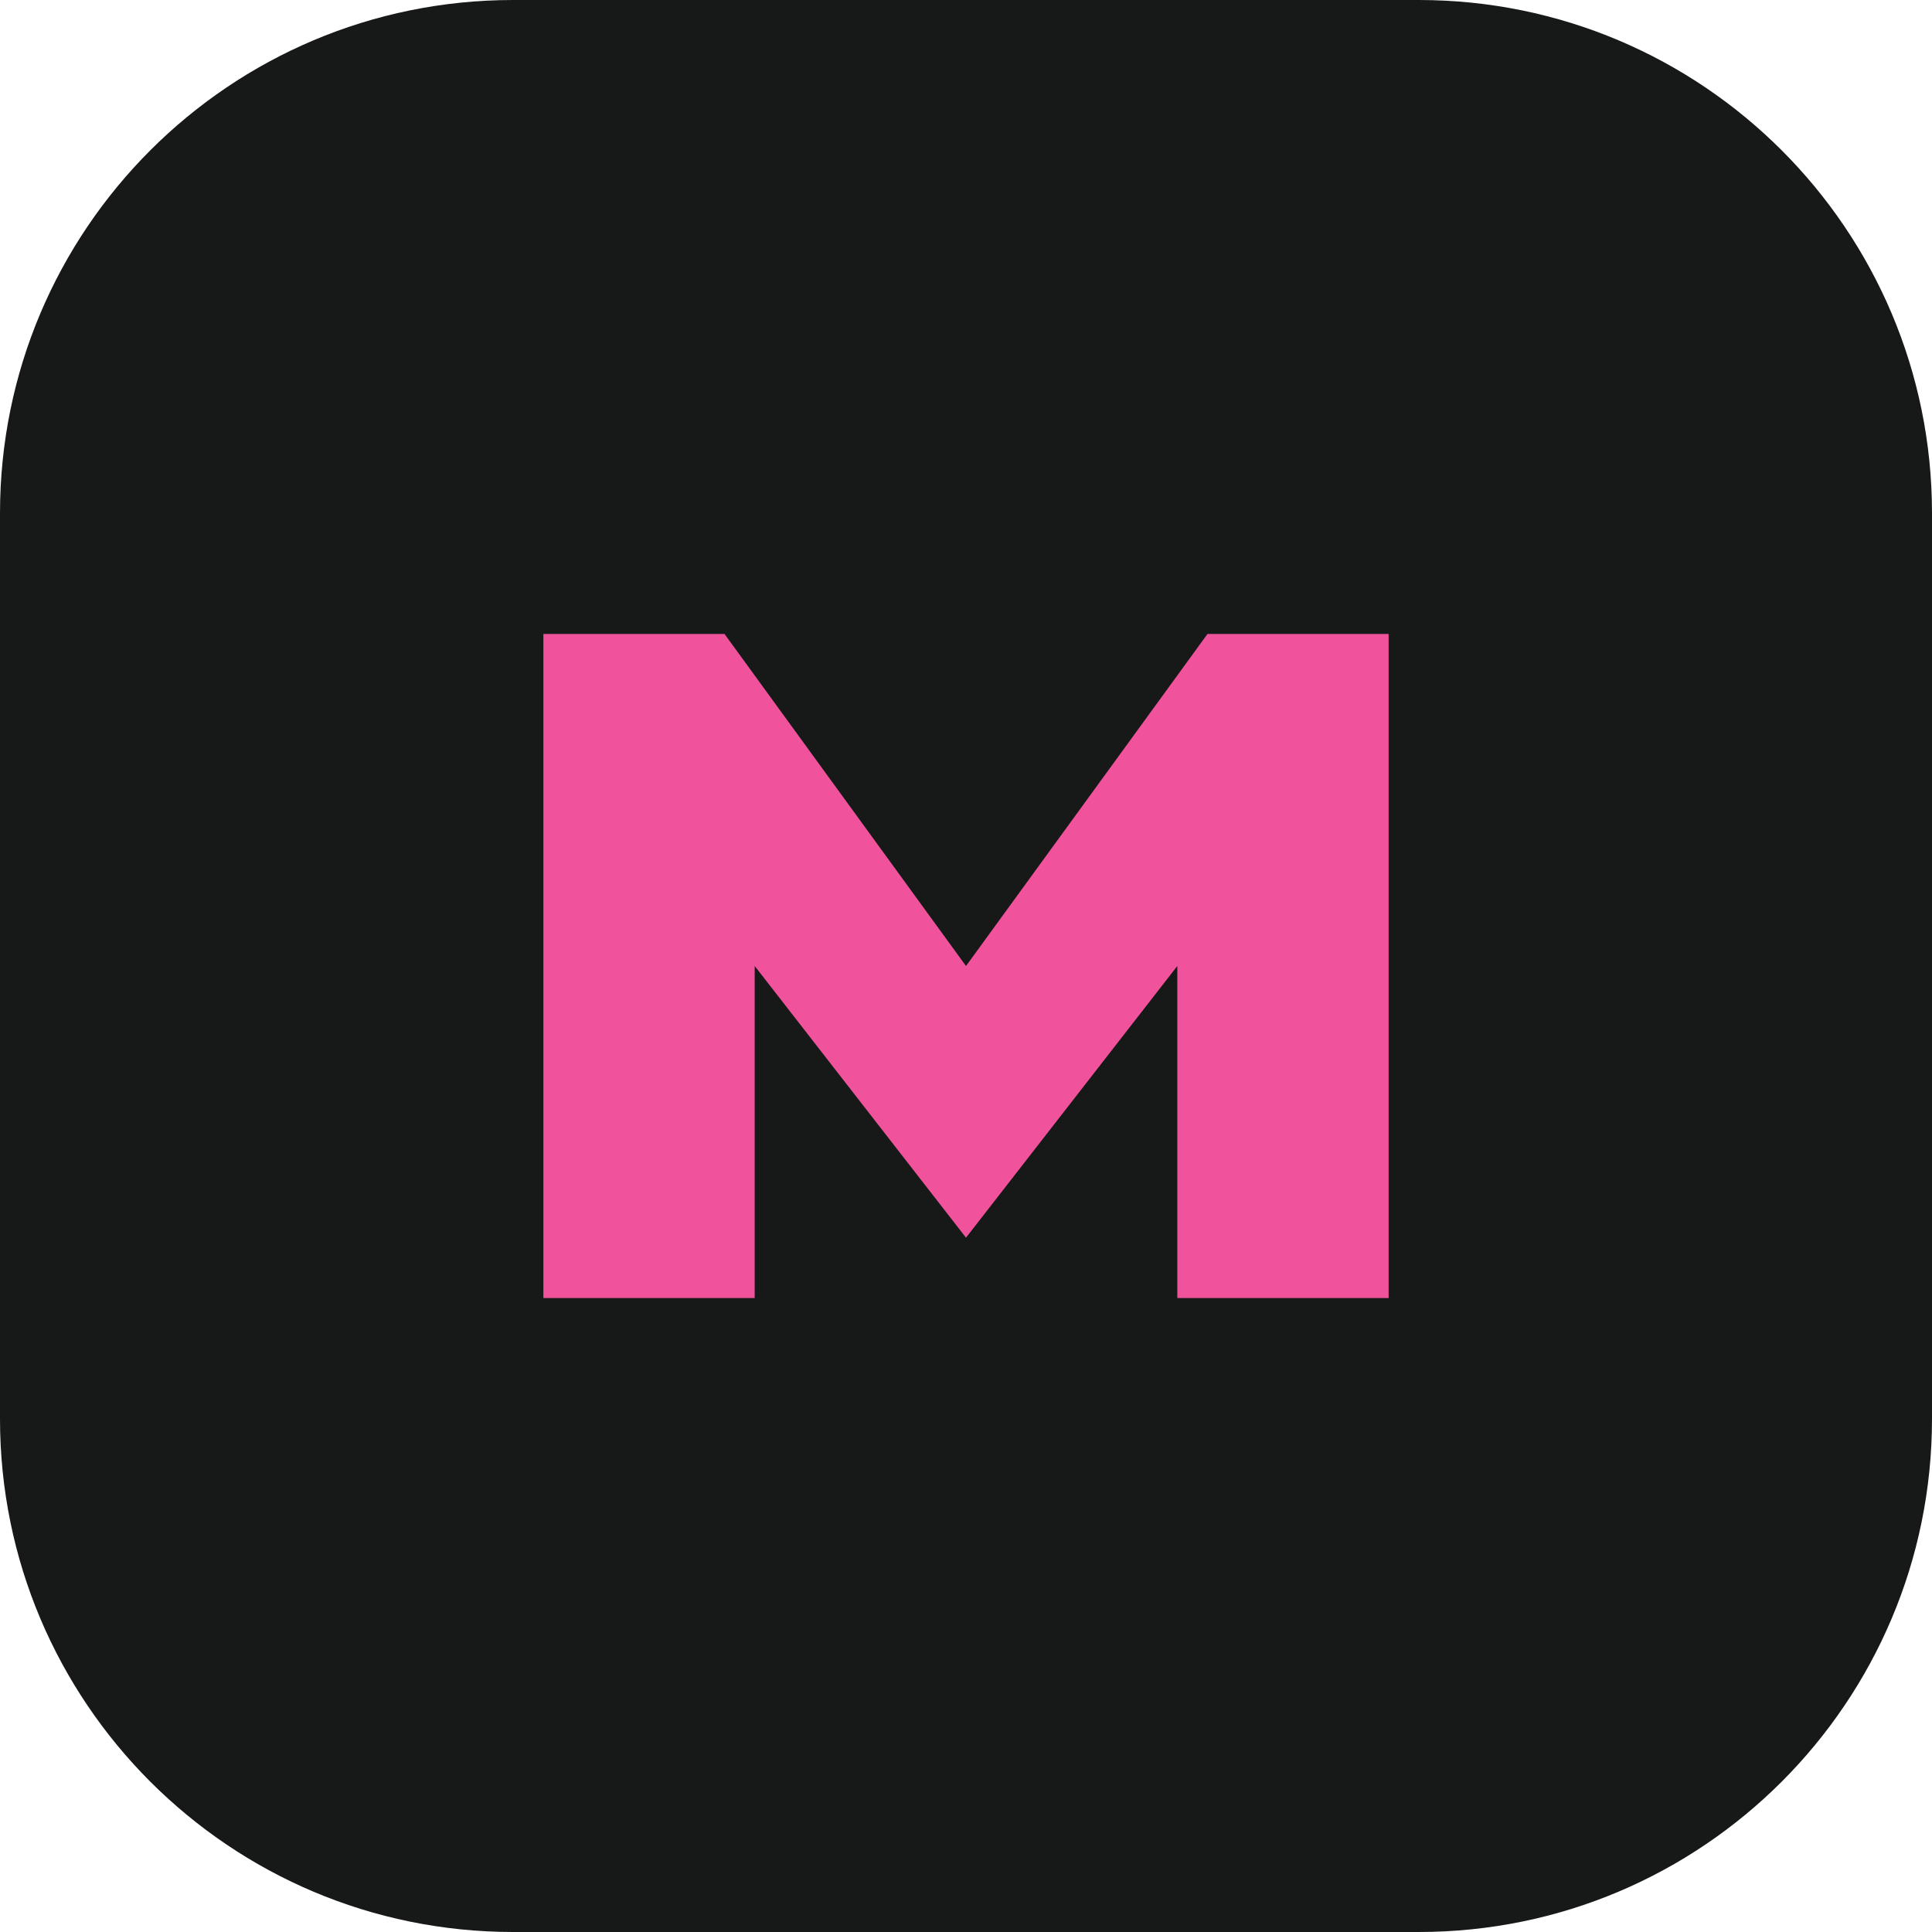
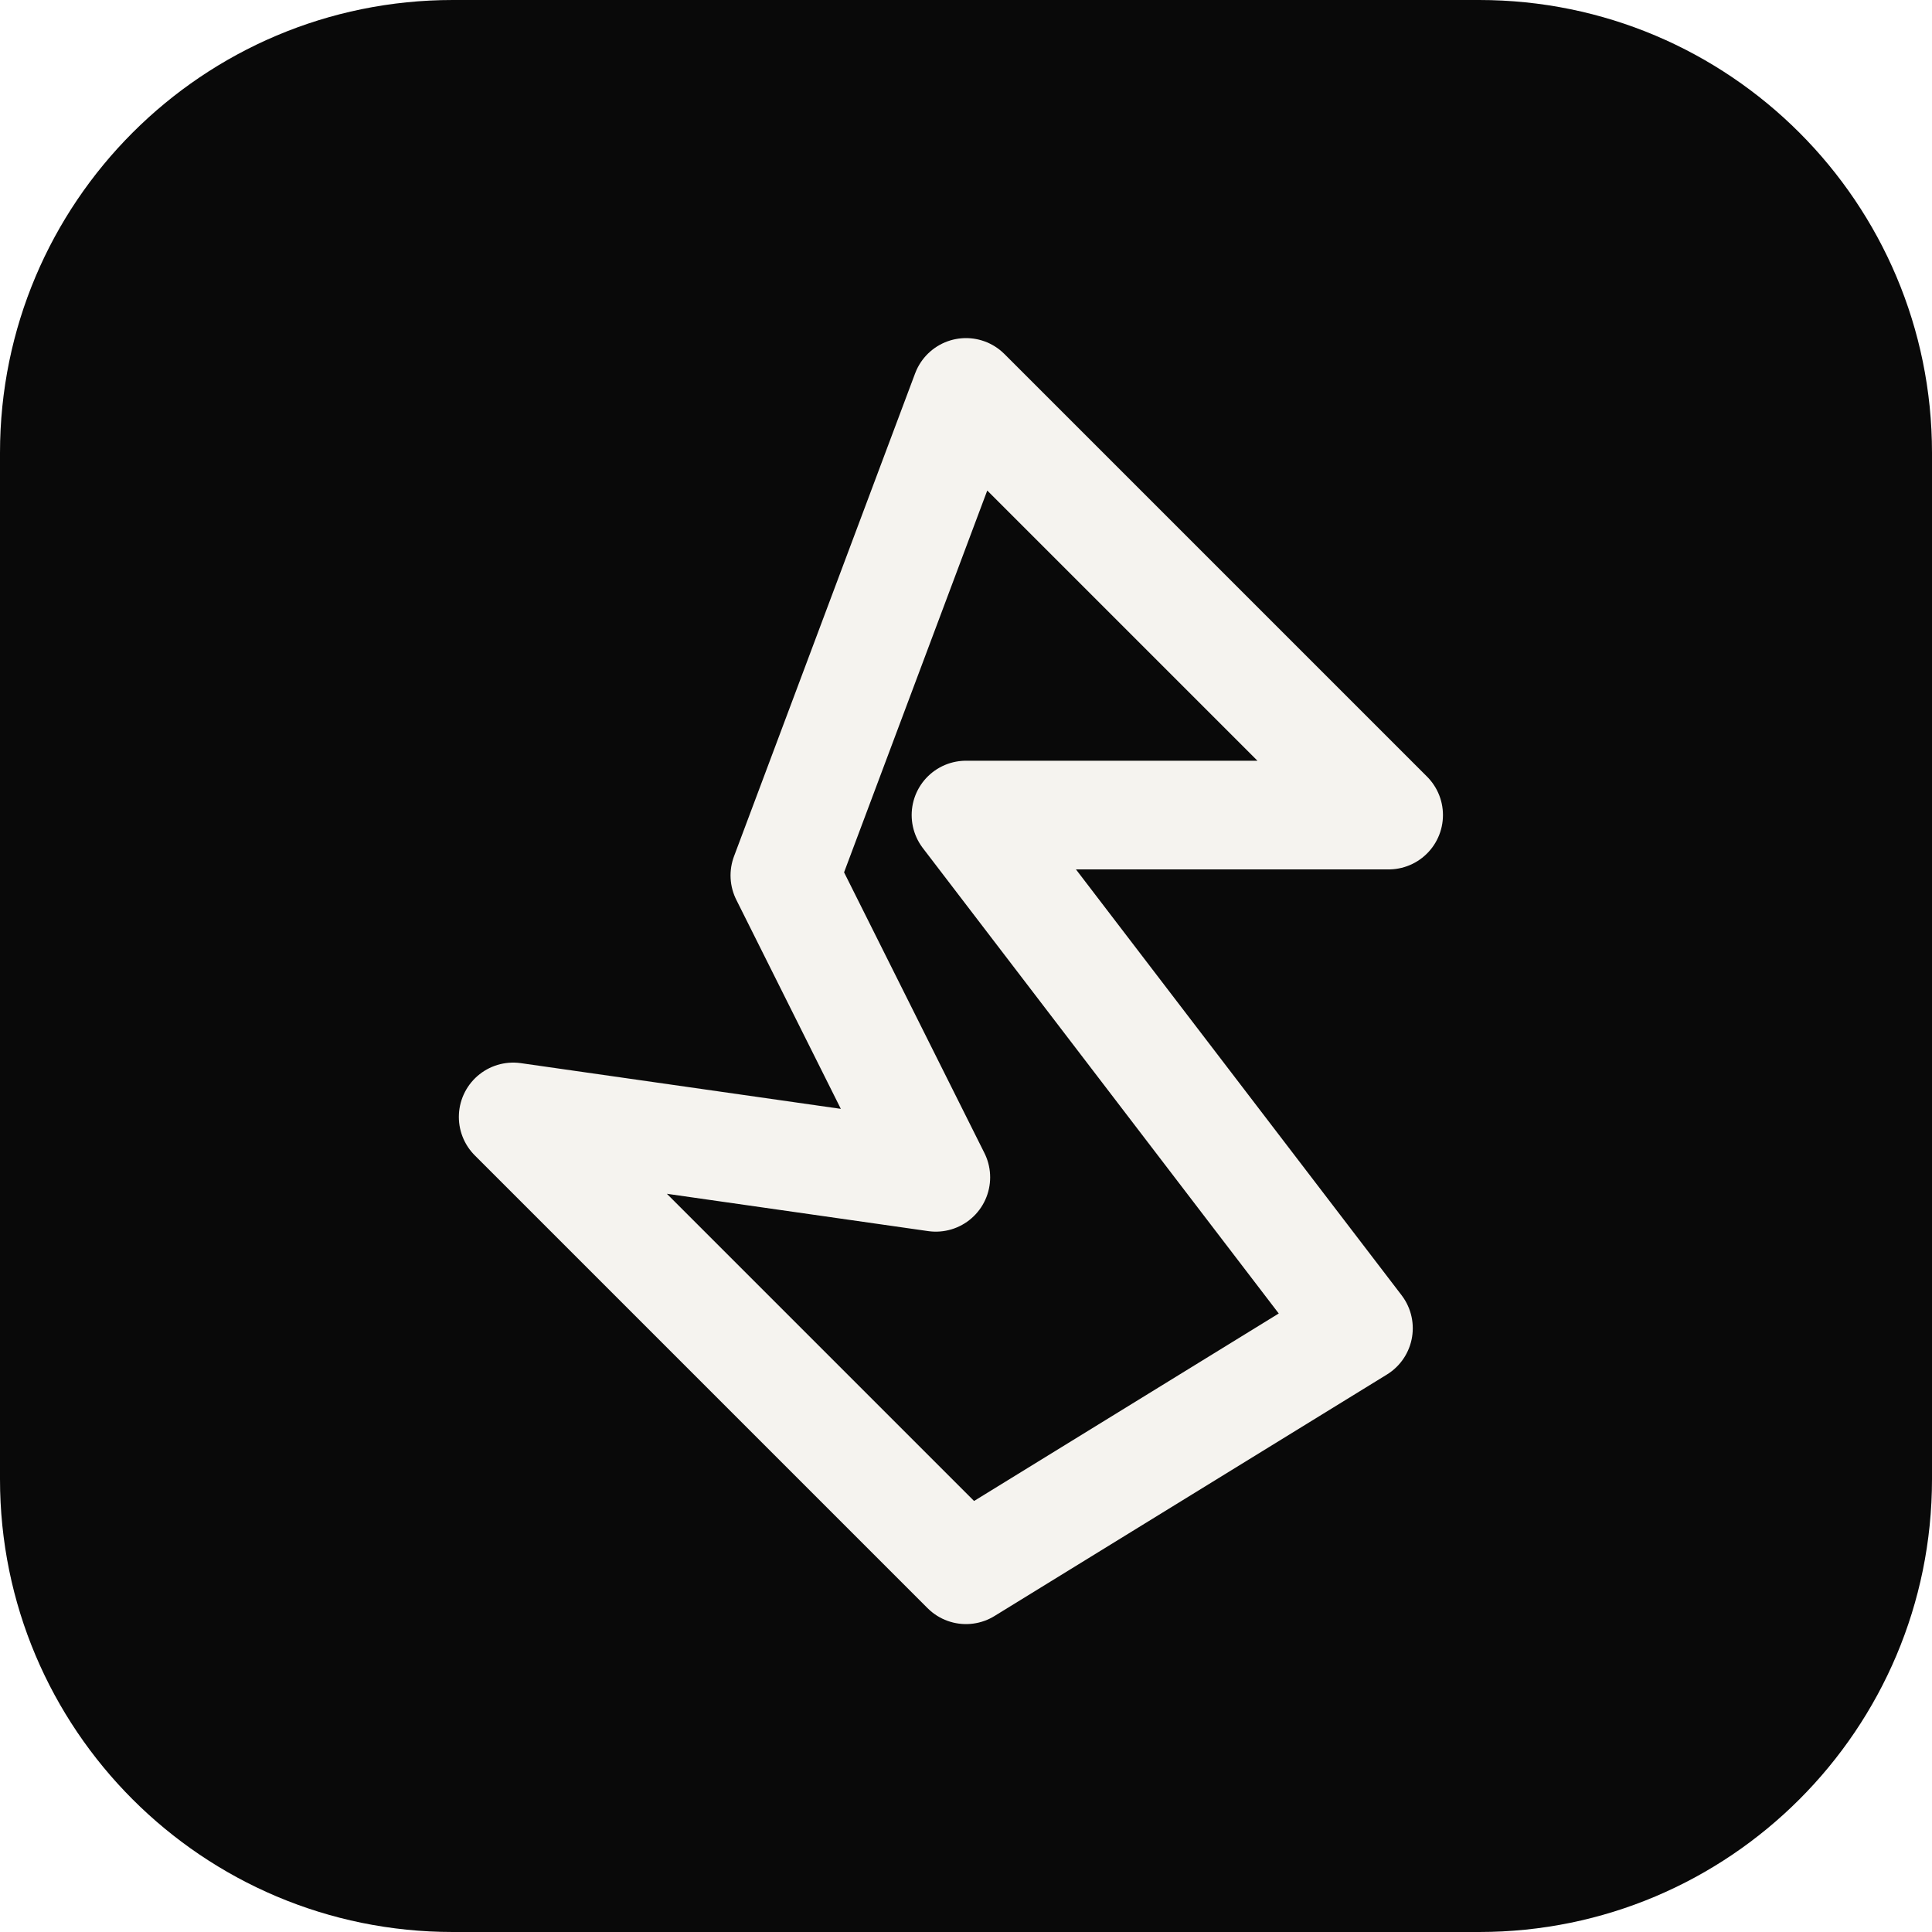
<svg xmlns="http://www.w3.org/2000/svg" viewBox="0 0 64 64">
-   <rect width="64" height="64" rx="17" fill="#171918" />
-   <path d="M18 43V21h6l8 11 8-11h6v22h-7V32l-7 9-7-9v11z" fill="#f0529b" />
+   <rect width="64" height="64" rx="15" fill="#090909" />
+   <path d="M32 13 46 27H32l13 17-13 8-15-15 14 2-5-10Z" fill="none" stroke="#f5f3ef" stroke-width="3.6" stroke-linejoin="round" />
</svg>
